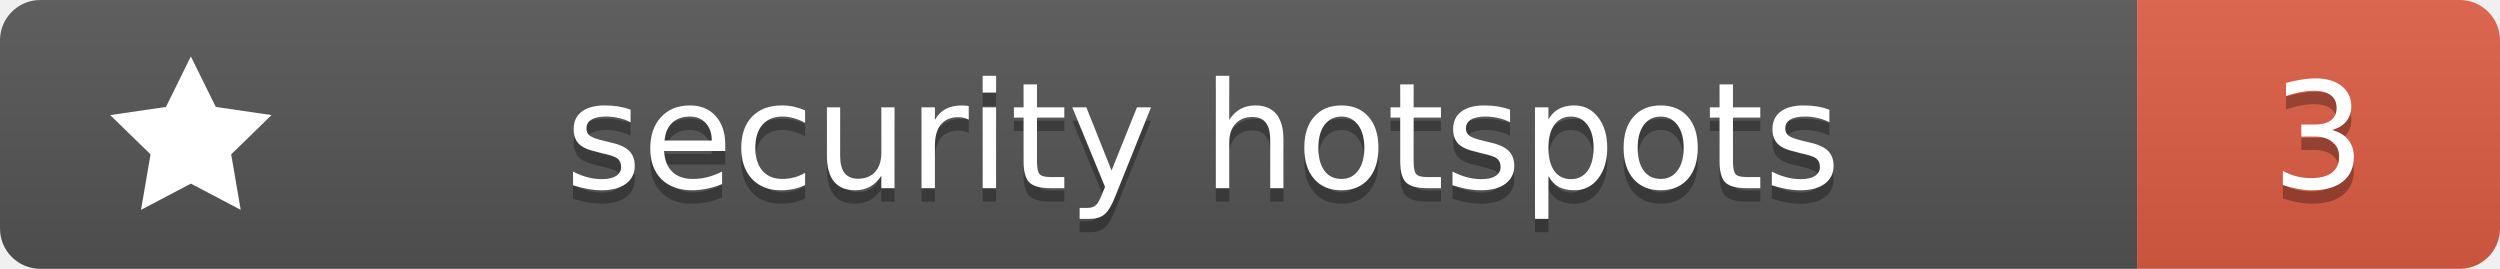
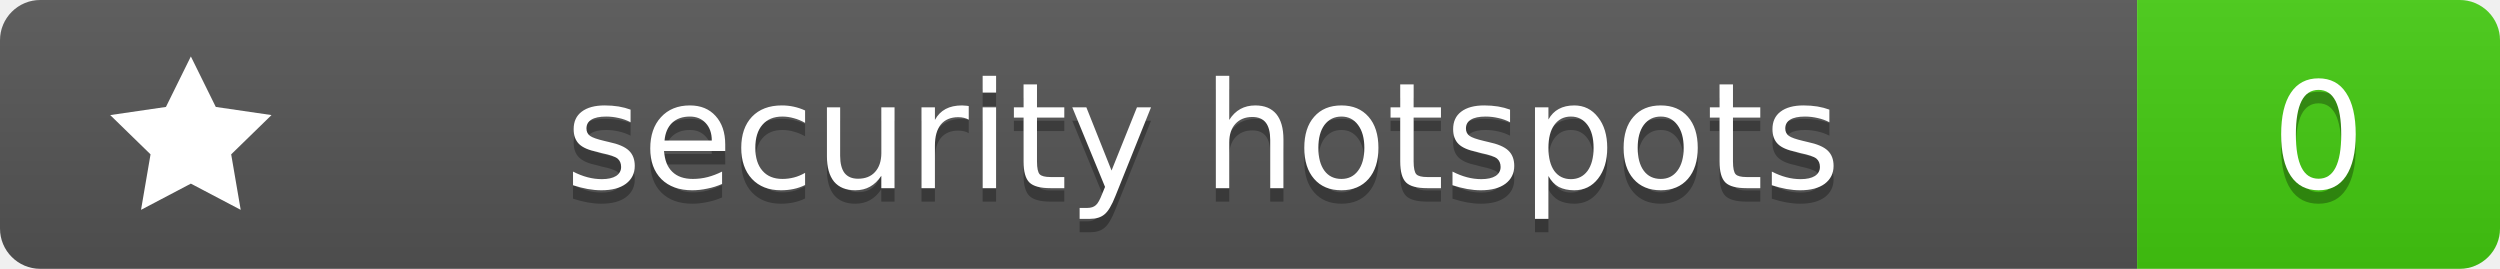
<svg xmlns="http://www.w3.org/2000/svg" width="186" height="20">
  <linearGradient id="b" x2="0" y2="100%">
    <stop offset="0" stop-color="#bbb" stop-opacity=".1" />
    <stop offset="1" stop-opacity=".1" />
  </linearGradient>
  <clipPath id="a">
    <rect width="186" height="20" rx="3" fill="#fff" />
  </clipPath>
  <g clip-path="url(#a)">
    <path fill="#555" d="M0 0h159v20H0z" />
-     <path fill="#e05d44" d="M159 0h27v20H159z" />
+     <path fill="#4c1" d="M159 0h27v20H159z" />
    <path fill="url(#b)" d="M0 0h186v20H0z" />
  </g>
  <g fill="#fff" text-anchor="middle" font-family="Verdana,Geneva,DejaVu Sans,sans-serif" text-rendering="geometricPrecision" font-size="11">
    <g transform="translate(7, 3) scale(0.6)">
      <path d="M12 2l3.09 6.26L22 9.27l-5 4.87 1.18 6.88L12 17.77l-6.18 3.25L7 14.14 2 9.27l6.91-1.01L12 2z" fill="#fff" />
    </g>
    <text x="89.5" y="15" fill="#010101" fill-opacity=".3">security hotspots</text>
    <text x="89.5" y="14">security hotspots</text>
-     <text x="172.5" y="15" fill="#010101" fill-opacity=".3">3</text>
-     <text x="172.5" y="14">3</text>
+     <text x="172.5" y="15" fill="#010101" fill-opacity=".3">0</text>
+     <text x="172.5" y="14">0</text>
  </g>
</svg>
